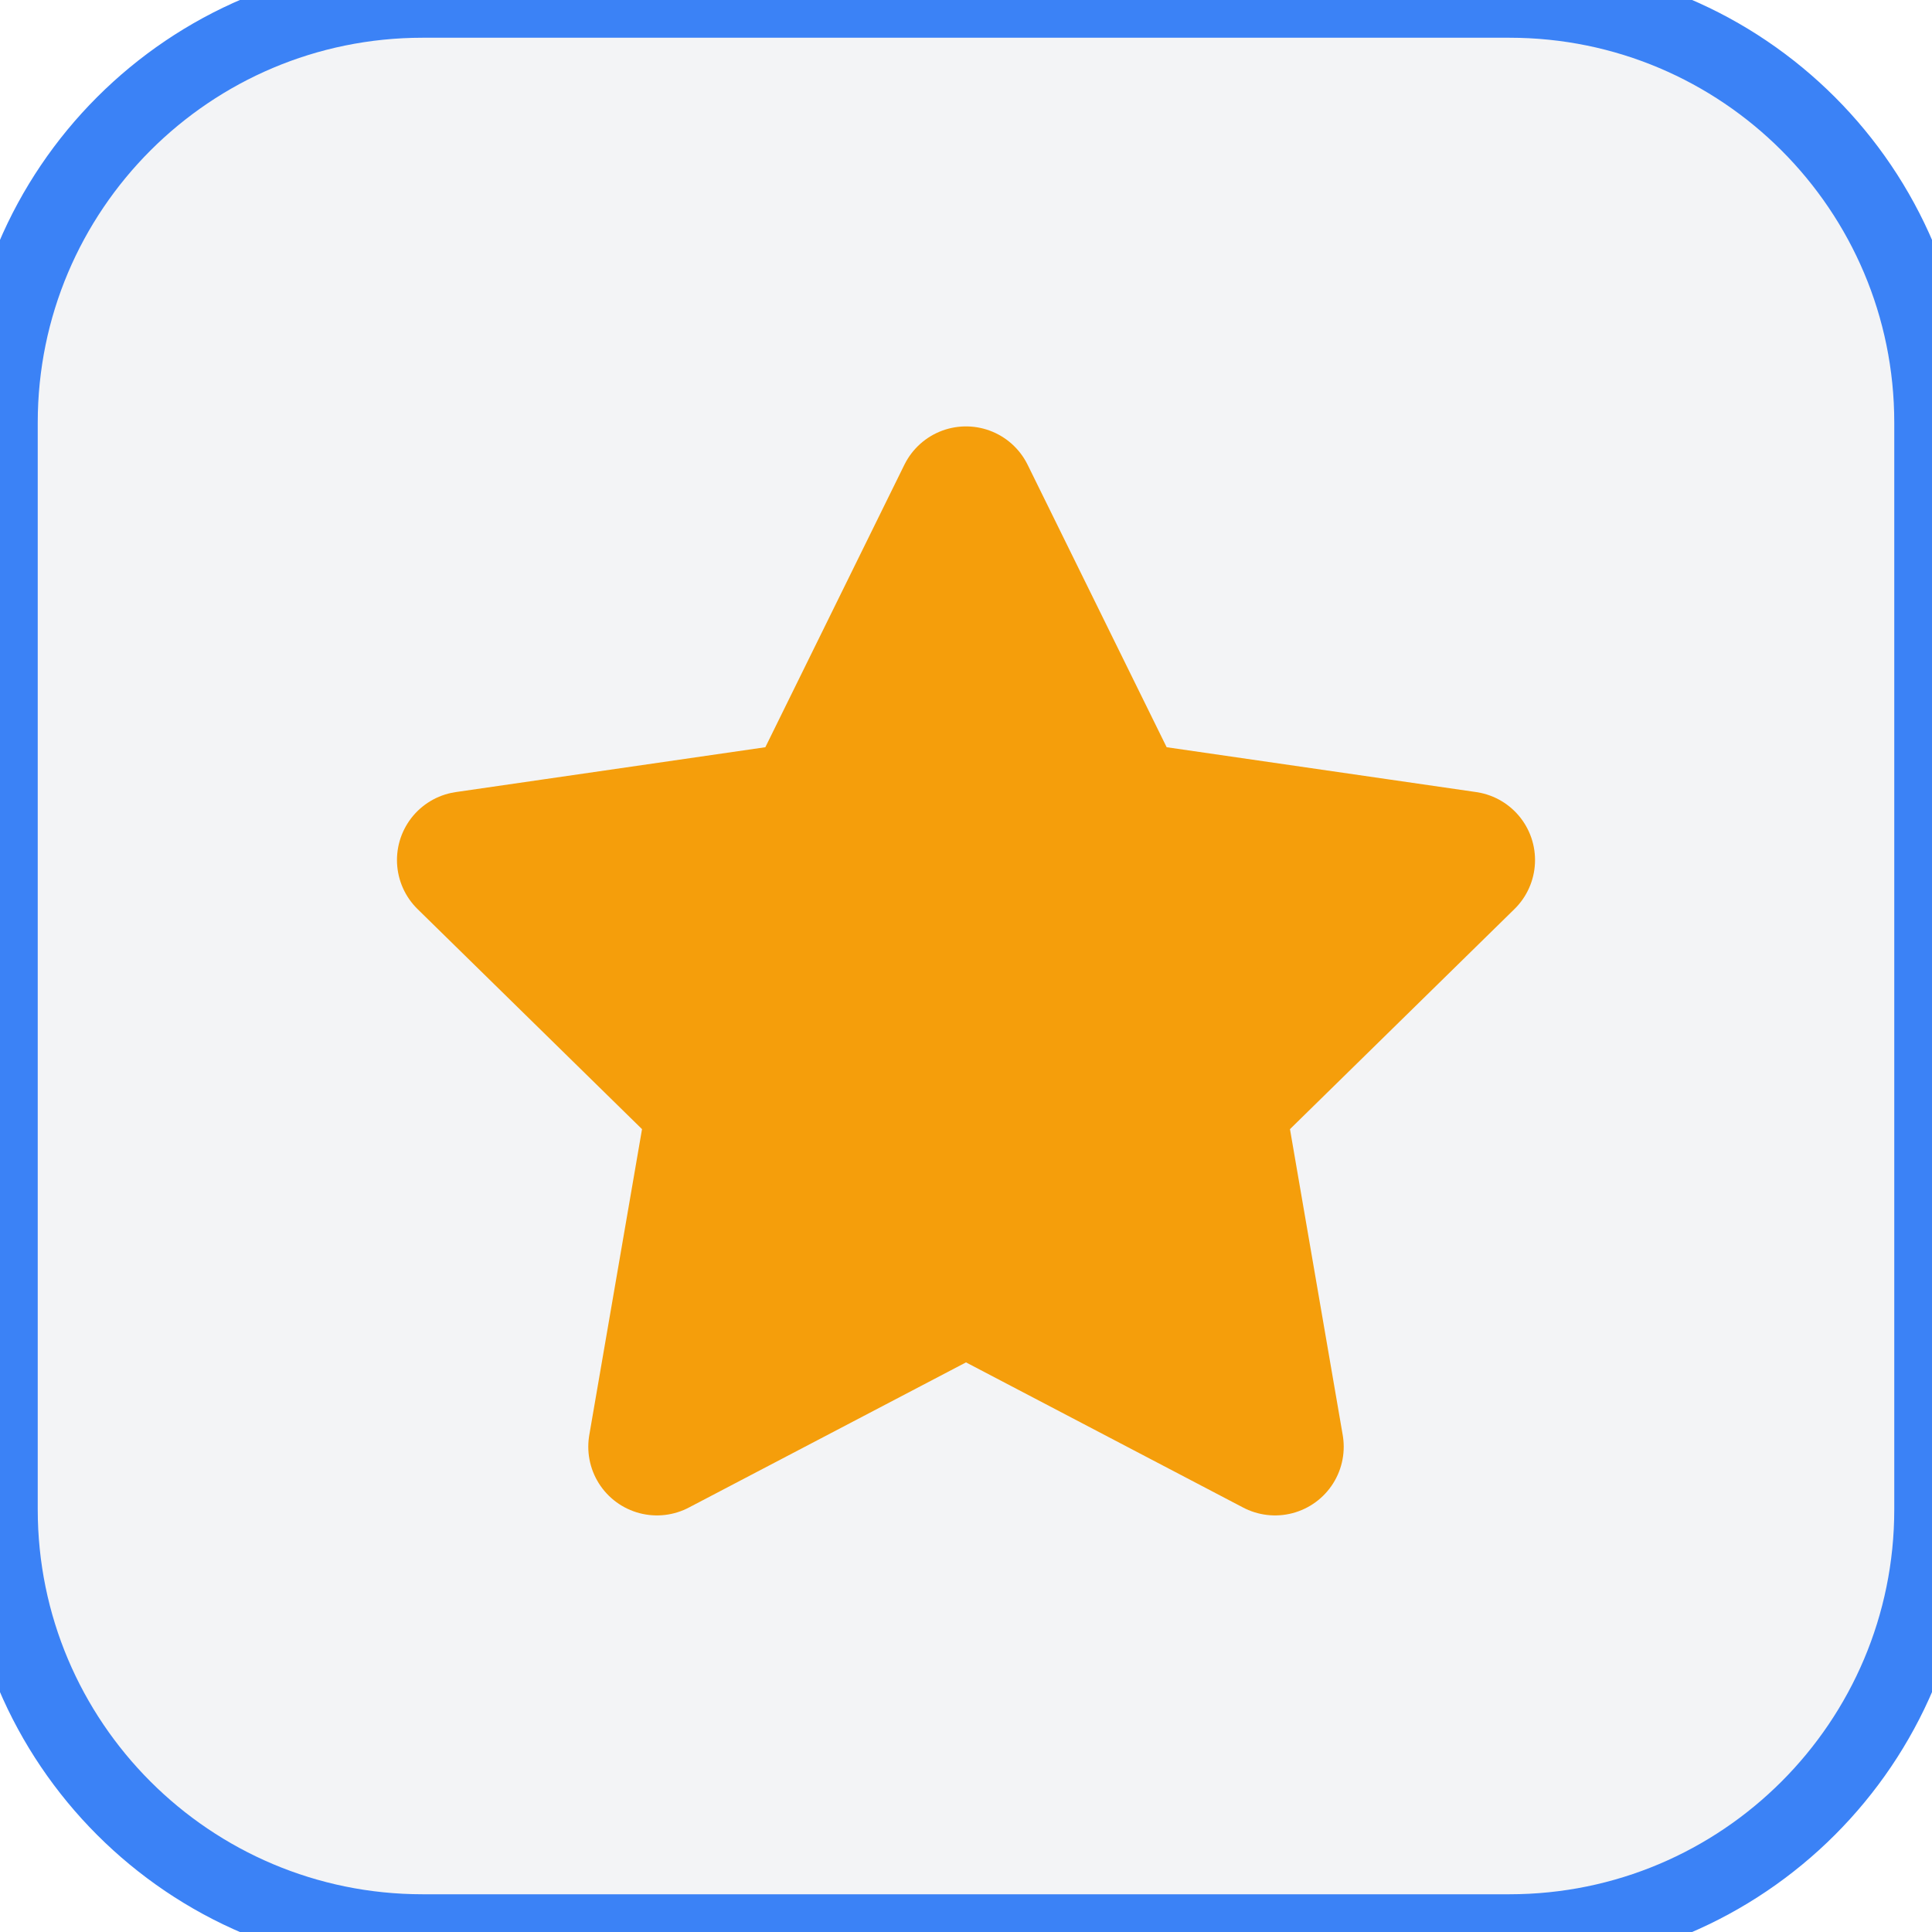
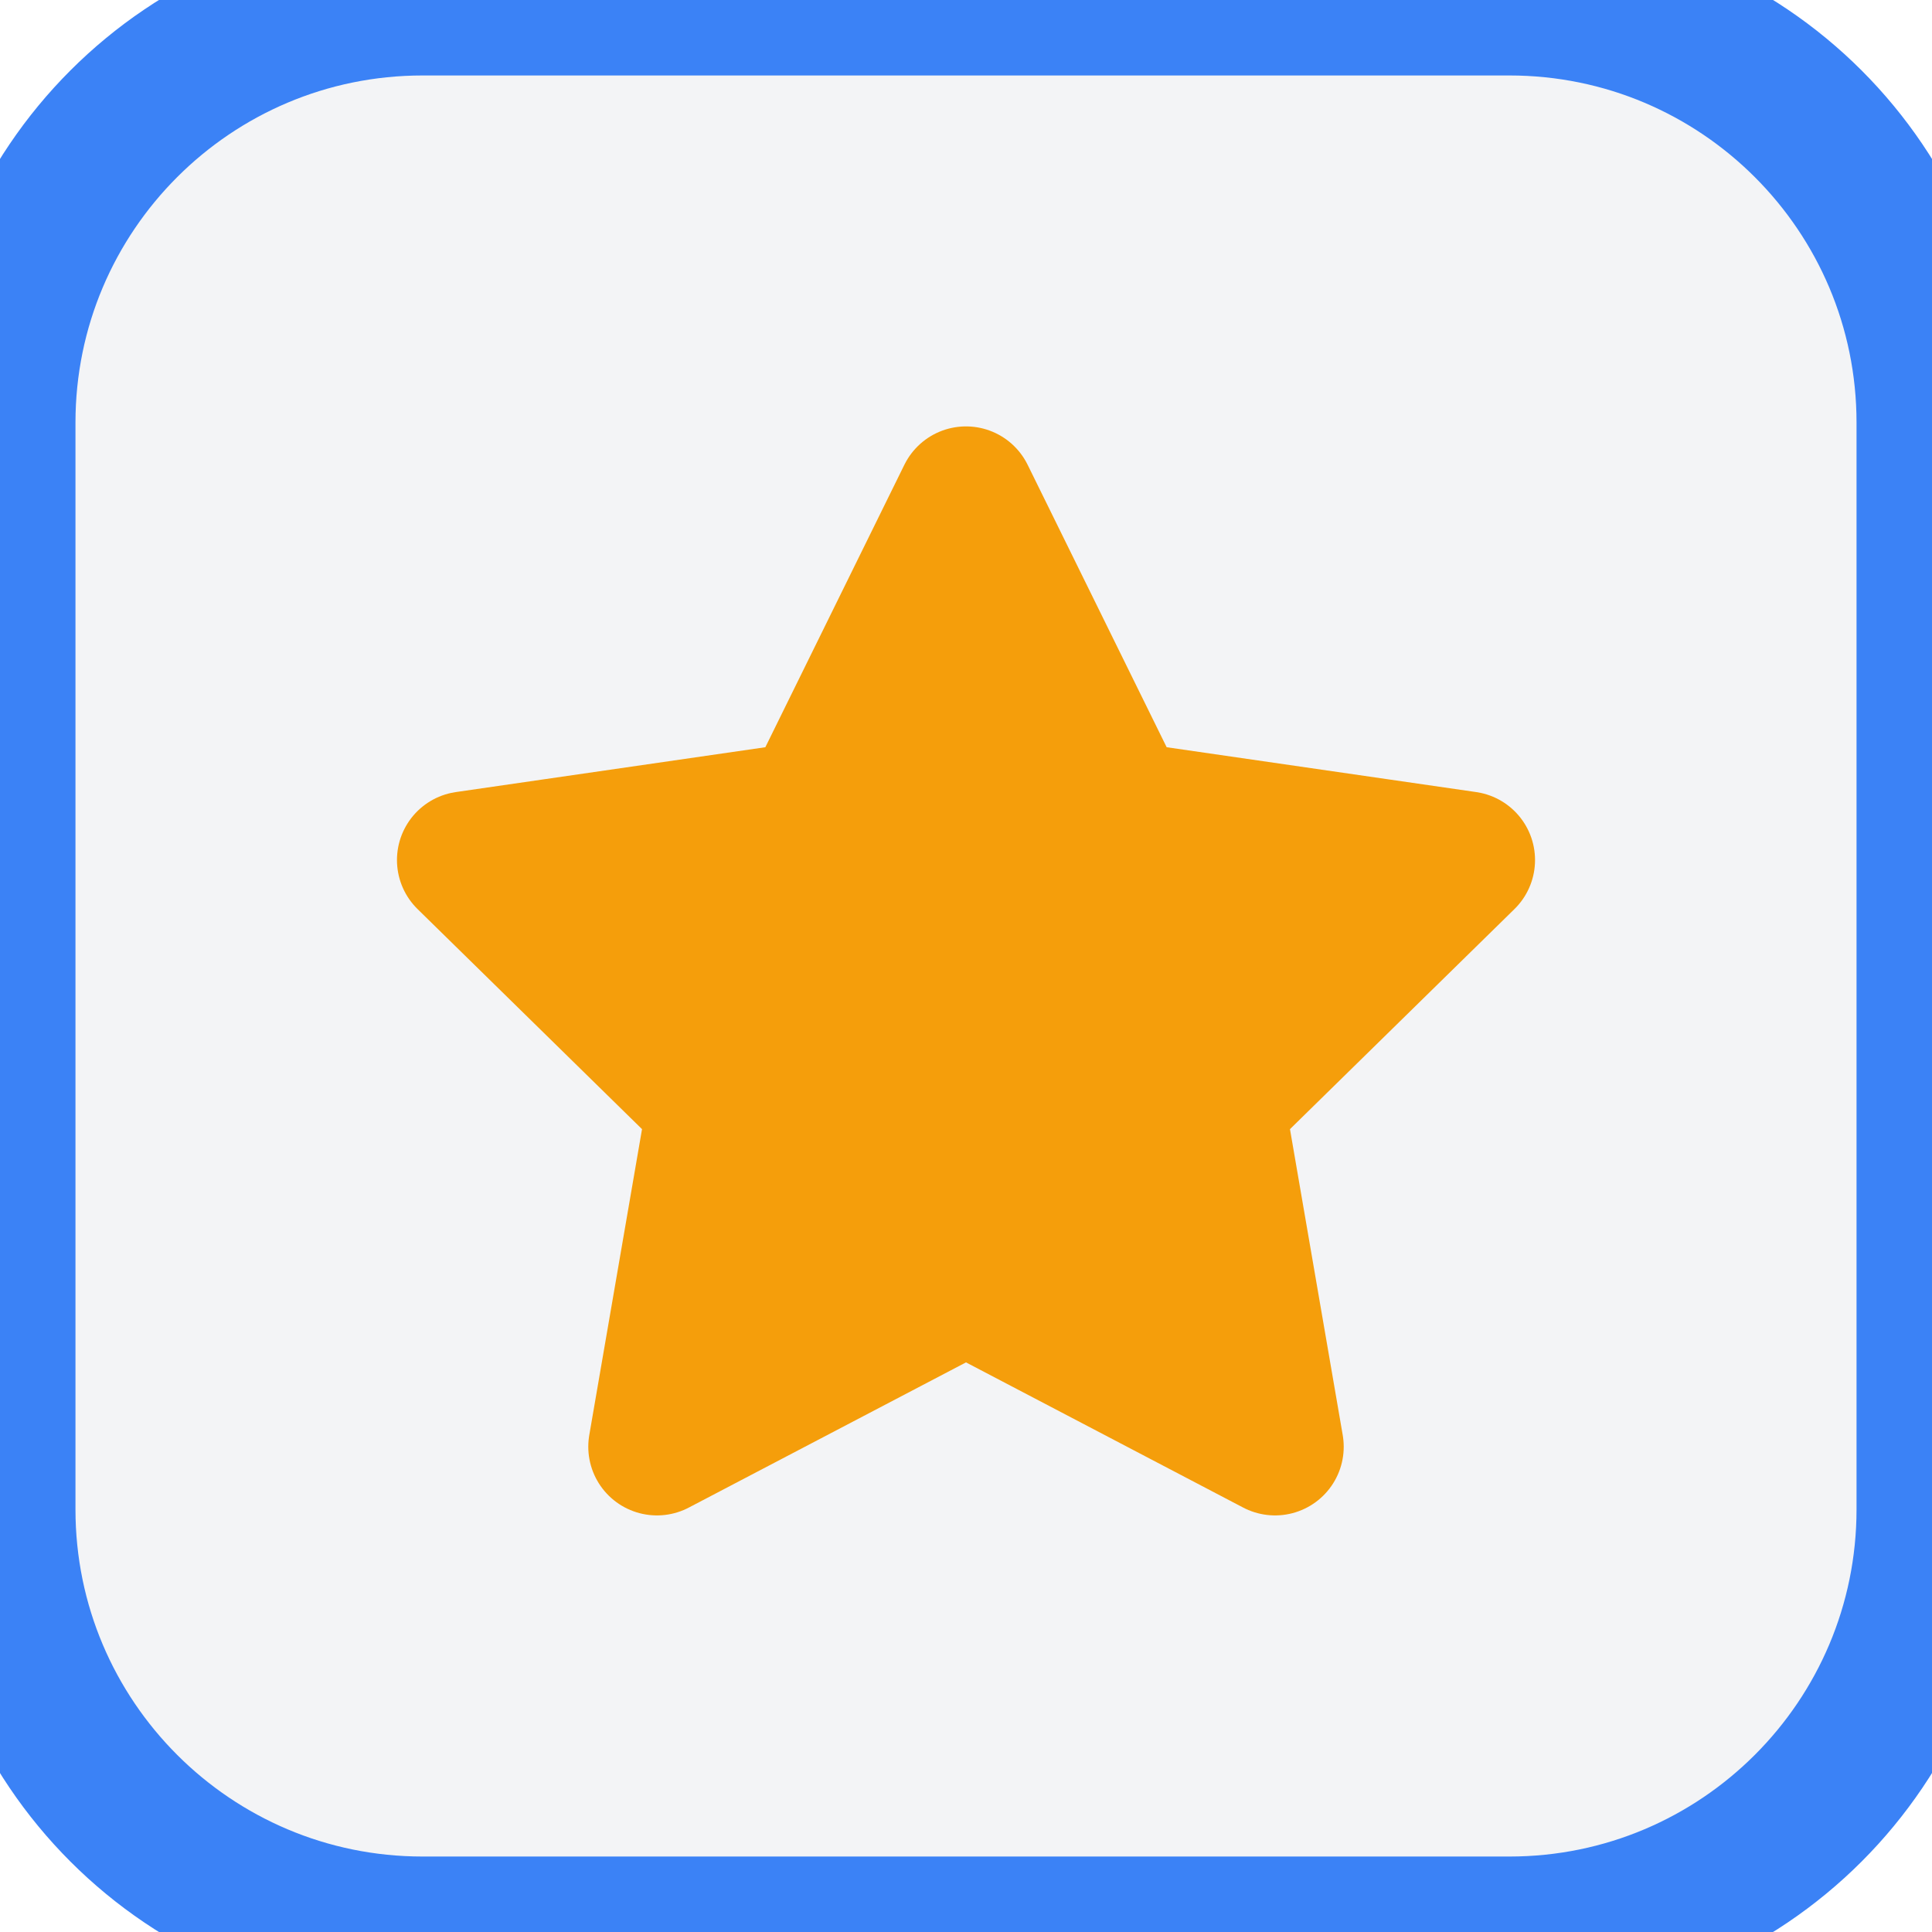
<svg xmlns="http://www.w3.org/2000/svg" width="128" height="128" viewBox="0 0 128 128">
-   <rect width="128" height="128" rx="28" fill="#f3f4f6" stroke="#3b82f6" stroke-width="5" />
+   <rect width="128" height="128" rx="28" fill="#f3f4f6" stroke="#3b82f6" stroke-width="10" />
  <path d="M64 16L79.8 48.1L115 53.2L89.5 78.2L95.5 113L64 96.5L32.5 113L38.5 78.2L13 53.2L48.2 48.1Z" fill="#f59e0b" stroke="#f59e0b" stroke-width="14" stroke-linejoin="round" transform="matrix(0.65 0 0 0.65 22.4 22.4)" />
</svg>
